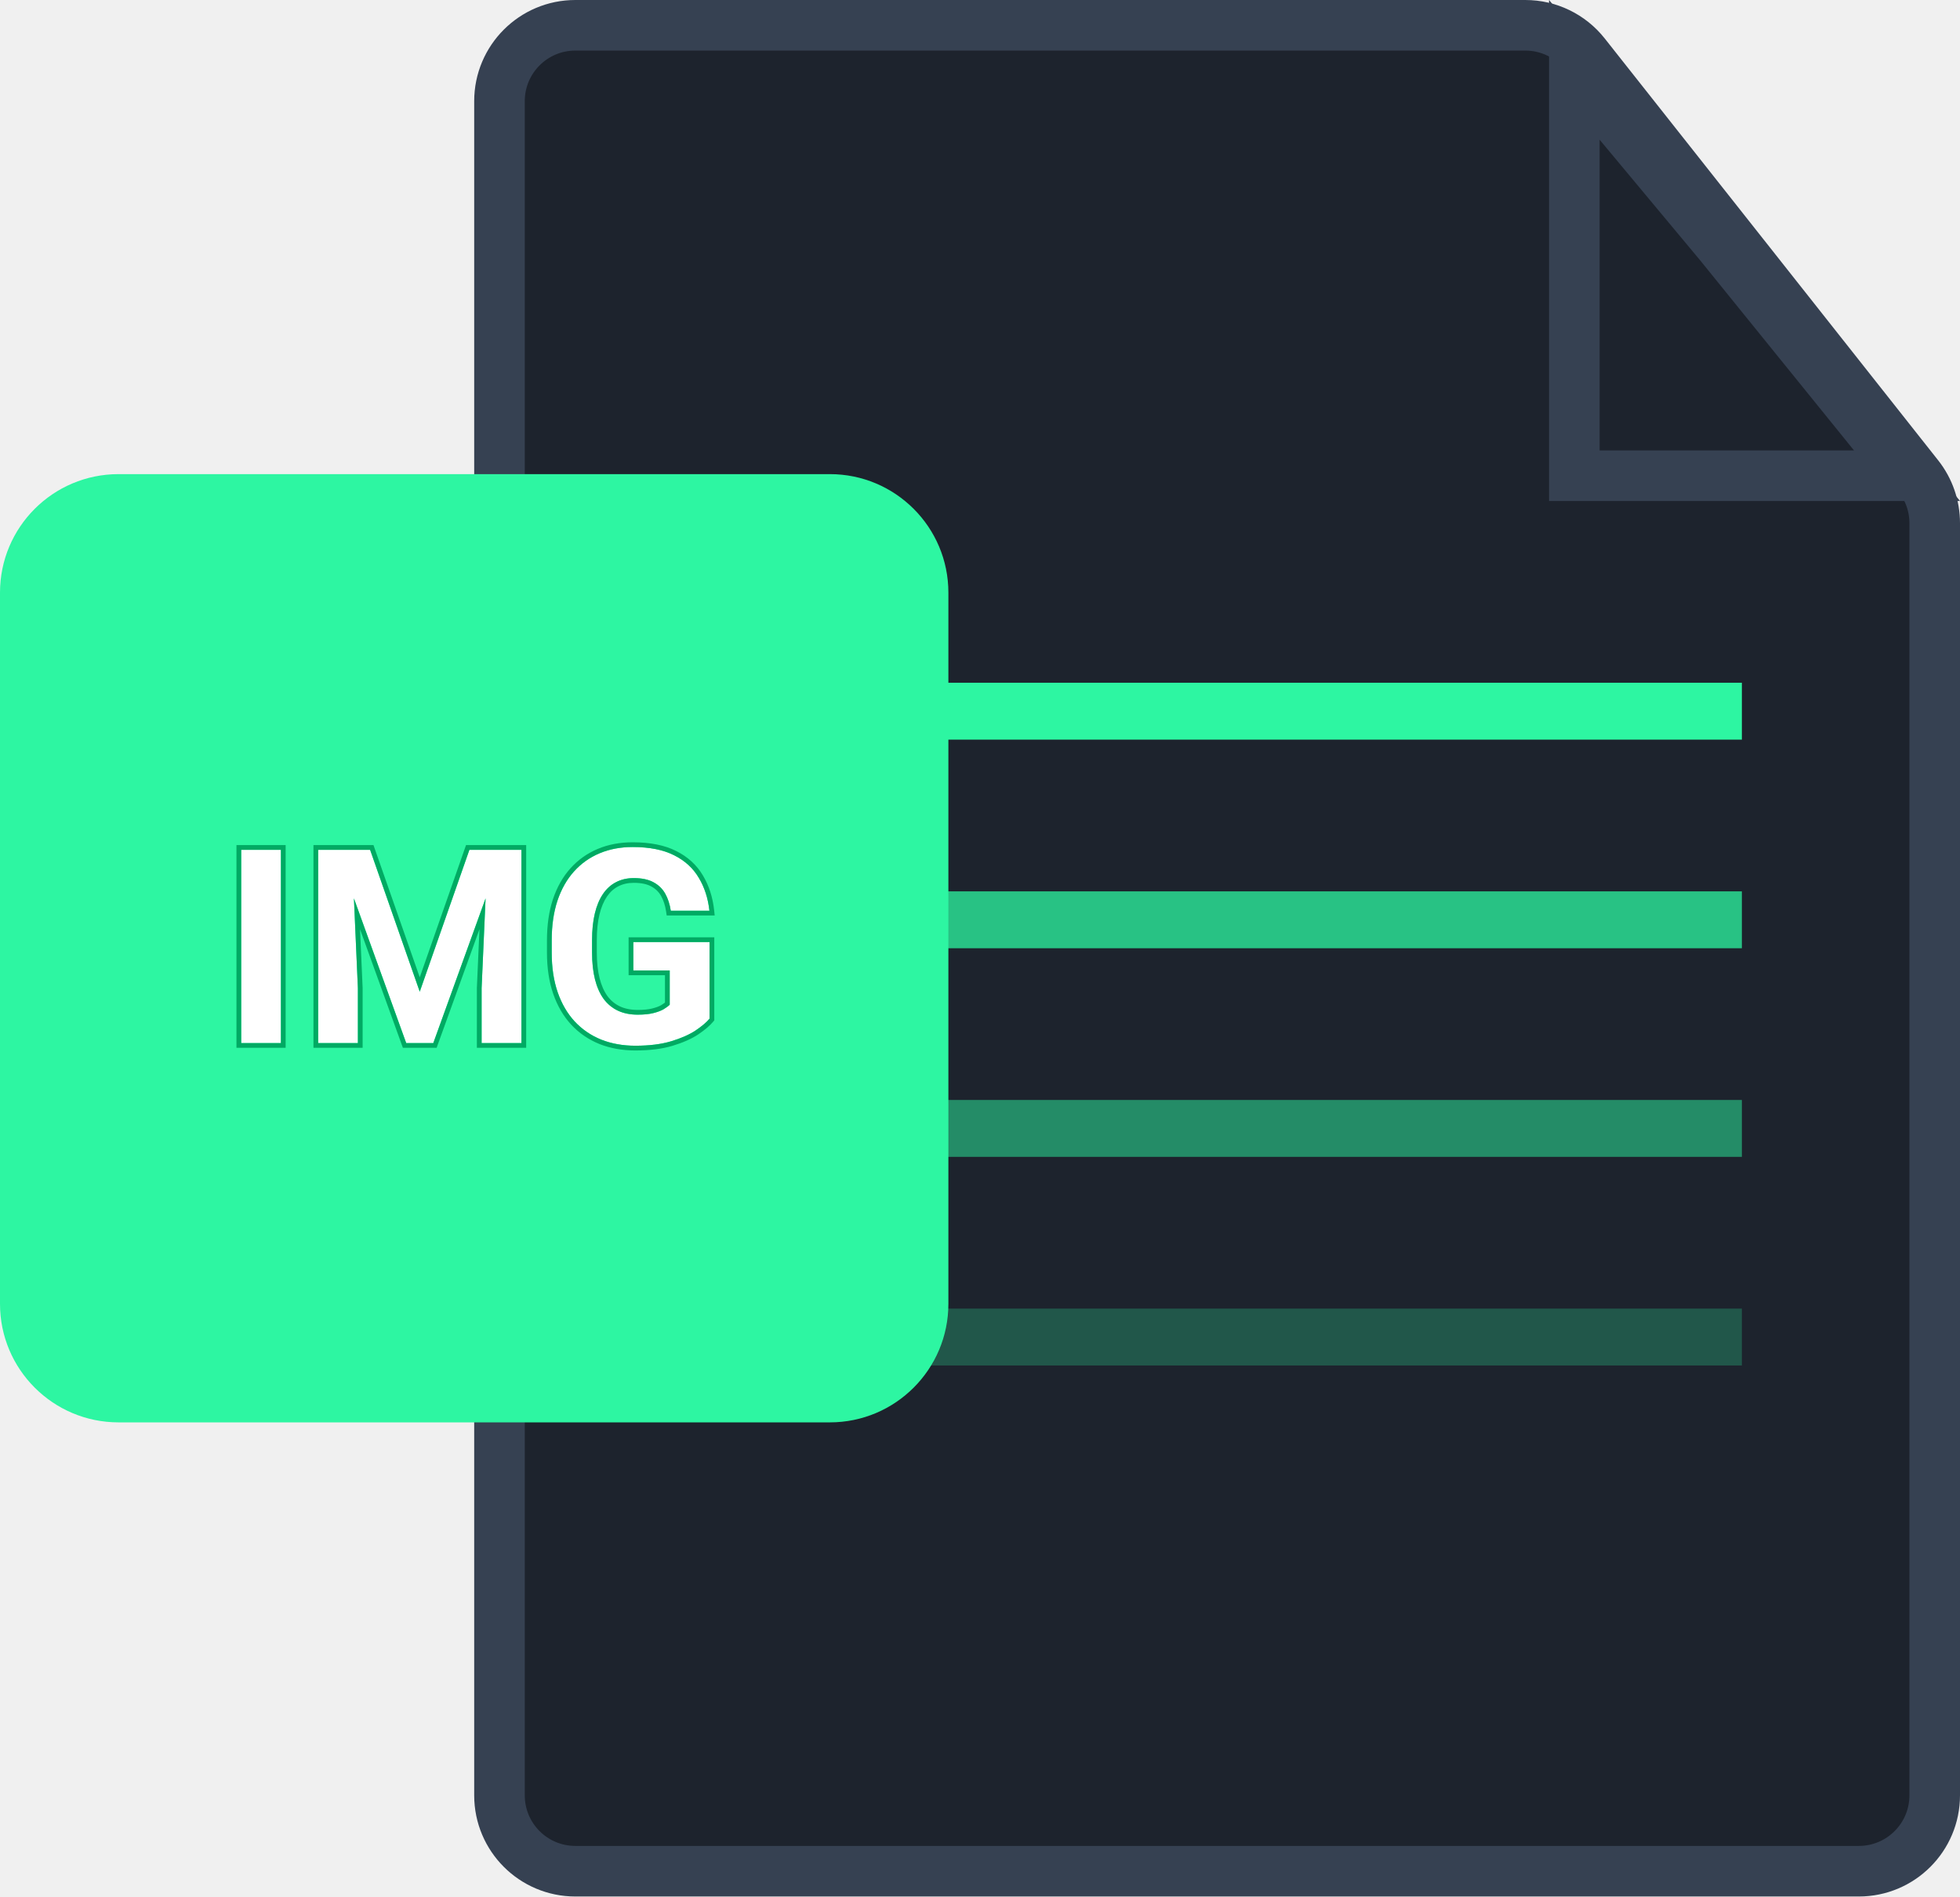
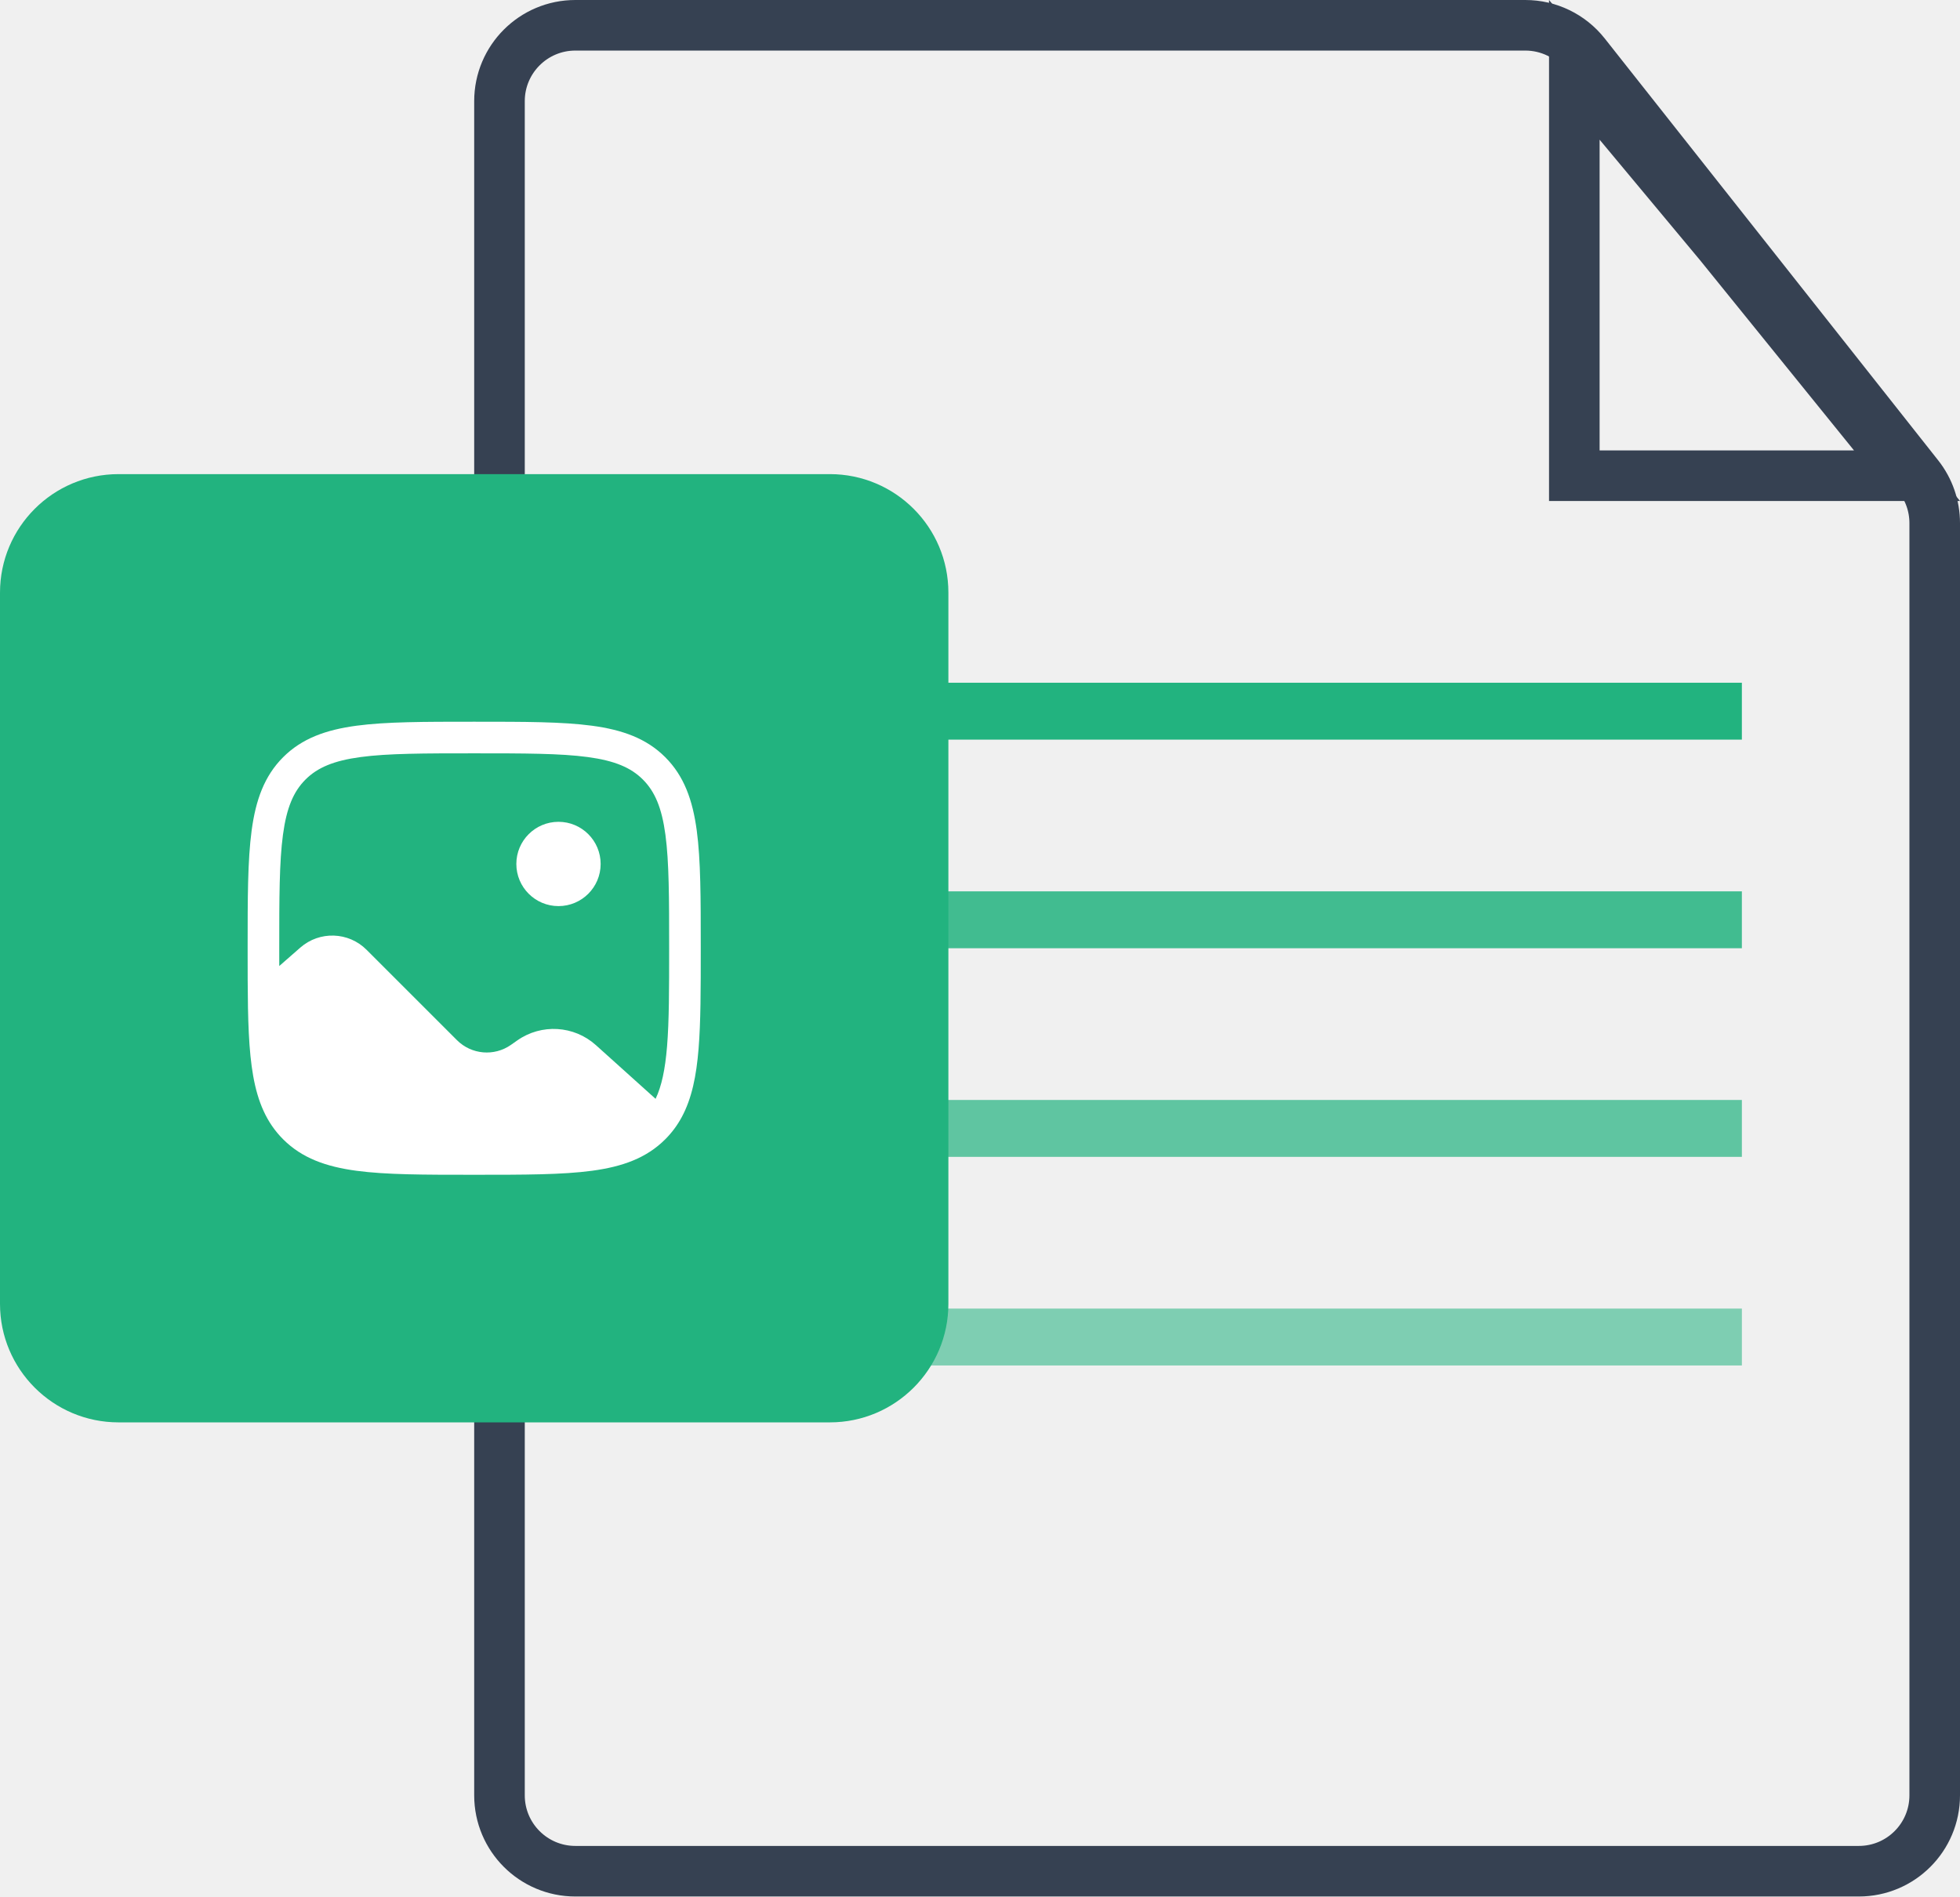
<svg xmlns="http://www.w3.org/2000/svg" width="620" height="600" viewBox="0 0 620 600" fill="none">
-   <path d="M158 32C158 18.745 168.745 8 182 8H482.503C489.844 8 496.781 11.36 501.332 17.119L606.83 150.611C610.178 154.848 612 160.091 612 165.492V568C612 581.255 601.255 592 588 592H182C168.745 592 158 581.255 158 568V32Z" fill="#1D232D" stroke="#364152" stroke-width="16" />
-   <rect x="218" y="216" width="333" height="18" fill="#2DF6A2" />
-   <rect x="218" y="282" width="333" height="18" fill="#2DF6A1" fill-opacity="0.75" />
-   <rect x="218" y="348" width="333" height="18" fill="#2DF6A2" fill-opacity="0.5" />
-   <rect x="218" y="414" width="333" height="18" fill="#2DF6A2" fill-opacity="0.25" />
+   <path d="M612 165.492V568C612 581.255 601.255 592 588 592H182C168.745 592 158 581.255 158 568V32C158 18.745 168.745 8 182 8H482.503C489.844 8 496.781 11.36 501.332 17.119L606.83 150.611C610.178 154.848 612 160.091 612 165.492Z" stroke="#364152" stroke-width="16" />
+   <rect x="218" y="216" width="333" height="18" fill="#22B37F" />
+   <rect x="218" y="282" width="333" height="18" fill="#22B37F" fill-opacity="0.85" />
+   <rect x="218" y="348" width="333" height="18" fill="#22B37F" fill-opacity="0.7" />
+   <rect x="218" y="414" width="333" height="18" fill="#22B37F" fill-opacity="0.55" />
  <path d="M498 22.096L543.817 77.077L603.235 150.5H498V22.096Z" stroke="#364152" stroke-width="16" />
-   <rect y="150" width="300" height="300" rx="37.5" fill="#2DF6A2" />
-   <mask id="path-8-outside-1_410_87" maskUnits="userSpaceOnUse" x="74" y="266" width="153" height="67" fill="black">
-     <rect fill="white" x="74" y="266" width="153" height="67" />
-     <path d="M88.855 268.859V330H76.299V268.859H88.855ZM106.407 268.859H117.073L132.778 313.749L148.483 268.859H159.149L137.062 330H128.495L106.407 268.859ZM100.654 268.859H111.278L113.21 312.615V330H100.654V268.859ZM154.278 268.859H164.944V330H152.347V312.615L154.278 268.859ZM224.447 298.044V322.273C223.495 323.421 222.026 324.667 220.038 326.011C218.05 327.326 215.489 328.46 212.354 329.412C209.218 330.364 205.425 330.84 200.974 330.84C197.026 330.84 193.429 330.196 190.182 328.908C186.934 327.592 184.135 325.675 181.783 323.155C179.46 320.636 177.668 317.556 176.408 313.917C175.148 310.25 174.519 306.064 174.519 301.361V297.54C174.519 292.837 175.12 288.652 176.324 284.984C177.556 281.317 179.306 278.224 181.573 275.704C183.841 273.185 186.542 271.267 189.678 269.951C192.813 268.635 196.299 267.978 200.134 267.978C205.453 267.978 209.82 268.845 213.235 270.581C216.651 272.289 219.254 274.668 221.046 277.72C222.866 280.743 223.985 284.215 224.405 288.134H212.186C211.878 286.062 211.29 284.257 210.422 282.717C209.554 281.177 208.308 279.973 206.685 279.105C205.089 278.238 203.017 277.804 200.47 277.804C198.37 277.804 196.494 278.238 194.843 279.105C193.219 279.945 191.847 281.191 190.728 282.843C189.608 284.494 188.754 286.538 188.166 288.974C187.578 291.409 187.284 294.237 187.284 297.456V301.361C187.284 304.553 187.592 307.38 188.208 309.844C188.824 312.279 189.734 314.337 190.938 316.017C192.169 317.668 193.681 318.914 195.473 319.754C197.264 320.594 199.35 321.014 201.729 321.014C203.717 321.014 205.369 320.846 206.685 320.51C208.028 320.174 209.106 319.768 209.918 319.292C210.758 318.788 211.402 318.312 211.85 317.864V307.03H200.344V298.044H224.447Z" />
-   </mask>
-   <path d="M88.855 268.859V330H76.299V268.859H88.855ZM106.407 268.859H117.073L132.778 313.749L148.483 268.859H159.149L137.062 330H128.495L106.407 268.859ZM100.654 268.859H111.278L113.21 312.615V330H100.654V268.859ZM154.278 268.859H164.944V330H152.347V312.615L154.278 268.859ZM224.447 298.044V322.273C223.495 323.421 222.026 324.667 220.038 326.011C218.05 327.326 215.489 328.46 212.354 329.412C209.218 330.364 205.425 330.84 200.974 330.84C197.026 330.84 193.429 330.196 190.182 328.908C186.934 327.592 184.135 325.675 181.783 323.155C179.46 320.636 177.668 317.556 176.408 313.917C175.148 310.25 174.519 306.064 174.519 301.361V297.54C174.519 292.837 175.12 288.652 176.324 284.984C177.556 281.317 179.306 278.224 181.573 275.704C183.841 273.185 186.542 271.267 189.678 269.951C192.813 268.635 196.299 267.978 200.134 267.978C205.453 267.978 209.82 268.845 213.235 270.581C216.651 272.289 219.254 274.668 221.046 277.72C222.866 280.743 223.985 284.215 224.405 288.134H212.186C211.878 286.062 211.29 284.257 210.422 282.717C209.554 281.177 208.308 279.973 206.685 279.105C205.089 278.238 203.017 277.804 200.47 277.804C198.37 277.804 196.494 278.238 194.843 279.105C193.219 279.945 191.847 281.191 190.728 282.843C189.608 284.494 188.754 286.538 188.166 288.974C187.578 291.409 187.284 294.237 187.284 297.456V301.361C187.284 304.553 187.592 307.38 188.208 309.844C188.824 312.279 189.734 314.337 190.938 316.017C192.169 317.668 193.681 318.914 195.473 319.754C197.264 320.594 199.35 321.014 201.729 321.014C203.717 321.014 205.369 320.846 206.685 320.51C208.028 320.174 209.106 319.768 209.918 319.292C210.758 318.788 211.402 318.312 211.85 317.864V307.03H200.344V298.044H224.447Z" fill="white" />
-   <path d="M88.855 268.859H90.355V267.359H88.855V268.859ZM88.855 330V331.5H90.355V330H88.855ZM76.299 330H74.799V331.5H76.299V330ZM76.299 268.859V267.359H74.799V268.859H76.299ZM87.355 268.859V330H90.355V268.859H87.355ZM88.855 328.5H76.299V331.5H88.855V328.5ZM77.799 330V268.859H74.799V330H77.799ZM76.299 270.359H88.855V267.359H76.299V270.359ZM106.407 268.859V267.359H104.27L104.996 269.369L106.407 268.859ZM117.073 268.859L118.489 268.364L118.138 267.359H117.073V268.859ZM132.778 313.749L131.362 314.244L132.778 318.291L134.194 314.244L132.778 313.749ZM148.483 268.859V267.359H147.419L147.068 268.364L148.483 268.859ZM159.149 268.859L160.56 269.369L161.286 267.359H159.149V268.859ZM137.062 330V331.5H138.115L138.472 330.51L137.062 330ZM128.495 330L127.084 330.51L127.442 331.5H128.495V330ZM100.654 268.859V267.359H99.154V268.859H100.654ZM111.278 268.859L112.777 268.793L112.714 267.359H111.278V268.859ZM113.21 312.615H114.71V312.582L114.708 312.549L113.21 312.615ZM113.21 330V331.5H114.71V330H113.21ZM100.654 330H99.154V331.5H100.654V330ZM154.278 268.859V267.359H152.843L152.78 268.793L154.278 268.859ZM164.944 268.859H166.444V267.359H164.944V268.859ZM164.944 330V331.5H166.444V330H164.944ZM152.347 330H150.847V331.5H152.347V330ZM152.347 312.615L150.848 312.549L150.847 312.582V312.615H152.347ZM106.407 270.359H117.073V267.359H106.407V270.359ZM115.657 269.355L131.362 314.244L134.194 313.254L118.489 268.364L115.657 269.355ZM134.194 314.244L149.899 269.355L147.068 268.364L131.362 313.254L134.194 314.244ZM148.483 270.359H159.149V267.359H148.483V270.359ZM157.739 268.35L135.651 329.49L138.472 330.51L160.56 269.369L157.739 268.35ZM137.062 328.5H128.495V331.5H137.062V328.5ZM129.906 329.49L107.818 268.35L104.996 269.369L127.084 330.51L129.906 329.49ZM100.654 270.359H111.278V267.359H100.654V270.359ZM109.78 268.926L111.711 312.681L114.708 312.549L112.777 268.793L109.78 268.926ZM111.71 312.615V330H114.71V312.615H111.71ZM113.21 328.5H100.654V331.5H113.21V328.5ZM102.154 330V268.859H99.154V330H102.154ZM154.278 270.359H164.944V267.359H154.278V270.359ZM163.444 268.859V330H166.444V268.859H163.444ZM164.944 328.5H152.347V331.5H164.944V328.5ZM153.847 330V312.615H150.847V330H153.847ZM153.845 312.681L155.777 268.926L152.78 268.793L150.848 312.549L153.845 312.681ZM224.447 298.044H225.947V296.544H224.447V298.044ZM224.447 322.273L225.602 323.231L225.947 322.814V322.273H224.447ZM220.038 326.011L220.866 327.262L220.872 327.257L220.878 327.253L220.038 326.011ZM212.354 329.412L211.918 327.977L212.354 329.412ZM190.182 328.908L189.618 330.298L189.629 330.303L190.182 328.908ZM181.783 323.155L180.681 324.172L180.687 324.179L181.783 323.155ZM176.408 313.917L174.99 314.404L174.991 314.408L176.408 313.917ZM176.324 284.984L174.902 284.507L174.899 284.517L176.324 284.984ZM213.235 270.581L212.556 271.918L212.565 271.923L213.235 270.581ZM221.046 277.72L219.752 278.479L219.757 278.486L219.761 278.493L221.046 277.72ZM224.405 288.134V289.634H226.075L225.897 287.974L224.405 288.134ZM212.186 288.134L210.702 288.354L210.892 289.634H212.186V288.134ZM206.685 279.105L205.968 280.423L205.978 280.428L206.685 279.105ZM194.843 279.105L195.532 280.438L195.54 280.433L194.843 279.105ZM188.208 309.844L186.753 310.208L186.754 310.211L188.208 309.844ZM190.938 316.017L189.718 316.89L189.727 316.902L189.735 316.913L190.938 316.017ZM206.685 320.51L206.321 319.055L206.313 319.056L206.685 320.51ZM209.918 319.292L210.677 320.586L210.683 320.582L210.69 320.578L209.918 319.292ZM211.85 317.864L212.91 318.925L213.35 318.486V317.864H211.85ZM211.85 307.03H213.35V305.53H211.85V307.03ZM200.344 307.03H198.844V308.53H200.344V307.03ZM200.344 298.044V296.544H198.844V298.044H200.344ZM222.947 298.044V322.273H225.947V298.044H222.947ZM223.293 321.316C222.47 322.308 221.13 323.462 219.198 324.768L220.878 327.253C222.921 325.872 224.521 324.534 225.602 323.231L223.293 321.316ZM219.21 324.76C217.379 325.972 214.962 327.053 211.918 327.977L212.789 330.847C216.016 329.868 218.722 328.681 220.866 327.262L219.21 324.76ZM211.918 327.977C208.964 328.873 205.326 329.34 200.974 329.34V332.34C205.523 332.34 209.472 331.854 212.789 330.847L211.918 327.977ZM200.974 329.34C197.191 329.34 193.785 328.723 190.735 327.514L189.629 330.303C193.073 331.669 196.861 332.34 200.974 332.34V329.34ZM190.745 327.518C187.696 326.283 185.08 324.489 182.88 322.132L180.687 324.179C183.19 326.861 186.172 328.902 189.618 330.298L190.745 327.518ZM182.886 322.138C180.719 319.788 179.026 316.895 177.826 313.426L174.991 314.408C176.31 318.218 178.201 321.483 180.681 324.172L182.886 322.138ZM177.827 313.43C176.631 309.948 176.019 305.933 176.019 301.361H173.019C173.019 306.196 173.666 310.551 174.99 314.404L177.827 313.43ZM176.019 301.361V297.54H173.019V301.361H176.019ZM176.019 297.54C176.019 292.962 176.605 288.94 177.749 285.452L174.899 284.517C173.636 288.364 173.019 292.711 173.019 297.54H176.019ZM177.746 285.462C178.922 281.962 180.576 279.055 182.688 276.708L180.458 274.701C178.035 277.393 176.19 280.672 174.902 284.507L177.746 285.462ZM182.688 276.708C184.807 274.353 187.326 272.565 190.258 271.334L189.097 268.568C185.759 269.969 182.874 272.016 180.458 274.701L182.688 276.708ZM190.258 271.334C193.188 270.105 196.472 269.478 200.134 269.478V266.478C196.125 266.478 192.439 267.166 189.097 268.568L190.258 271.334ZM200.134 269.478C205.303 269.478 209.417 270.323 212.556 271.918L213.915 269.244C210.223 267.368 205.602 266.478 200.134 266.478V269.478ZM212.565 271.923C215.742 273.511 218.119 275.698 219.752 278.479L222.339 276.96C220.389 273.639 217.56 271.066 213.906 269.239L212.565 271.923ZM219.761 278.493C221.455 281.309 222.514 284.566 222.914 288.294L225.897 287.974C225.456 283.863 224.276 280.178 222.331 276.946L219.761 278.493ZM224.405 286.634H212.186V289.634H224.405V286.634ZM213.669 287.913C213.339 285.693 212.701 283.706 211.729 281.98L209.115 283.453C209.878 284.807 210.416 286.431 210.702 288.354L213.669 287.913ZM211.729 281.98C210.715 280.181 209.256 278.779 207.392 277.783L205.978 280.428C207.361 281.168 208.393 282.173 209.115 283.453L211.729 281.98ZM207.401 277.788C205.515 276.762 203.172 276.304 200.47 276.304V279.304C202.862 279.304 204.663 279.713 205.968 280.423L207.401 277.788ZM200.47 276.304C198.158 276.304 196.038 276.783 194.145 277.778L195.54 280.433C196.951 279.692 198.582 279.304 200.47 279.304V276.304ZM194.154 277.773C192.288 278.738 190.733 280.162 189.486 282.001L191.969 283.685C192.962 282.22 194.15 281.152 195.532 280.438L194.154 277.773ZM189.486 282.001C188.243 283.834 187.328 286.054 186.708 288.622L189.624 289.326C190.18 287.022 190.972 285.155 191.969 283.685L189.486 282.001ZM186.708 288.622C186.086 291.2 185.784 294.15 185.784 297.456H188.784C188.784 294.323 189.071 291.619 189.624 289.326L186.708 288.622ZM185.784 297.456V301.361H188.784V297.456H185.784ZM185.784 301.361C185.784 304.646 186.101 307.599 186.753 310.208L189.663 309.48C189.084 307.161 188.784 304.46 188.784 301.361H185.784ZM186.754 310.211C187.406 312.791 188.384 315.029 189.718 316.89L192.157 315.143C191.083 313.645 190.242 311.768 189.662 309.476L186.754 310.211ZM189.735 316.913C191.108 318.755 192.811 320.163 194.836 321.112L196.109 318.396C194.551 317.665 193.23 316.582 192.14 315.12L189.735 316.913ZM194.836 321.112C196.863 322.062 199.174 322.514 201.729 322.514V319.514C199.526 319.514 197.665 319.125 196.109 318.396L194.836 321.112ZM201.729 322.514C203.79 322.514 205.577 322.341 207.056 321.963L206.313 319.056C205.161 319.351 203.644 319.514 201.729 319.514V322.514ZM207.048 321.965C208.472 321.609 209.698 321.16 210.677 320.586L209.159 317.998C208.514 318.376 207.585 318.739 206.321 319.055L207.048 321.965ZM210.69 320.578C211.584 320.042 212.342 319.493 212.91 318.925L210.789 316.804C210.461 317.131 209.931 317.535 209.146 318.006L210.69 320.578ZM213.35 317.864V307.03H210.35V317.864H213.35ZM211.85 305.53H200.344V308.53H211.85V305.53ZM201.844 307.03V298.044H198.844V307.03H201.844ZM200.344 299.544H224.447V296.544H200.344V299.544Z" fill="#00AA63" mask="url(#path-8-outside-1_410_87)" />
+   <rect y="150" width="300" height="300" rx="37.5" fill="#22B37F" />
+   <path d="M190 273.333C190 280.697 184.031 286.667 176.667 286.667C169.303 286.667 163.333 280.697 163.333 273.333C163.333 265.97 169.303 260 176.667 260C184.031 260 190 265.97 190 273.333Z" fill="white" />
+   <path fill-rule="evenodd" clip-rule="evenodd" d="M149.617 228.333H150.383C165.772 228.333 177.832 228.333 187.242 229.598C196.873 230.893 204.474 233.596 210.439 239.561C216.405 245.526 219.107 253.127 220.402 262.758C221.667 272.168 221.667 284.228 221.667 299.617V300.206C221.667 312.931 221.667 323.349 220.975 331.83C220.281 340.354 218.858 347.476 215.673 353.391C214.267 356.001 212.541 358.337 210.439 360.439C204.474 366.405 196.873 369.107 187.242 370.402C177.832 371.667 165.772 371.667 150.383 371.667H149.617C134.228 371.667 122.168 371.667 112.758 370.402C103.126 369.107 95.526 366.405 89.561 360.439C84.272 355.151 81.541 348.568 80.089 340.403C78.662 332.382 78.401 322.402 78.347 310.01C78.333 306.858 78.333 303.524 78.333 300.007V299.617C78.333 284.228 78.333 272.168 79.598 262.758C80.893 253.127 83.596 245.526 89.561 239.561C95.526 233.596 103.126 230.893 112.758 229.598C122.168 228.333 134.228 228.333 149.617 228.333ZM114.091 239.509C105.568 240.655 100.43 242.834 96.632 246.632C92.834 250.43 90.655 255.568 89.509 264.091C88.344 272.757 88.333 284.145 88.333 300C88.333 301.937 88.333 303.81 88.336 305.623L95.01 299.783C101.085 294.468 110.241 294.773 115.949 300.481L144.547 329.079C149.129 333.661 156.341 334.285 161.642 330.559L163.63 329.163C171.258 323.801 181.579 324.423 188.509 330.66L207.379 347.642C209.278 343.653 210.406 338.412 211.009 331.018C211.663 322.988 211.667 312.973 211.667 300C211.667 284.145 211.656 272.757 210.491 264.091C209.345 255.568 207.166 250.43 203.368 246.632C199.57 242.834 194.432 240.655 185.909 239.509C177.243 238.344 165.855 238.333 150 238.333C134.145 238.333 122.757 238.344 114.091 239.509Z" fill="white" />
</svg>
